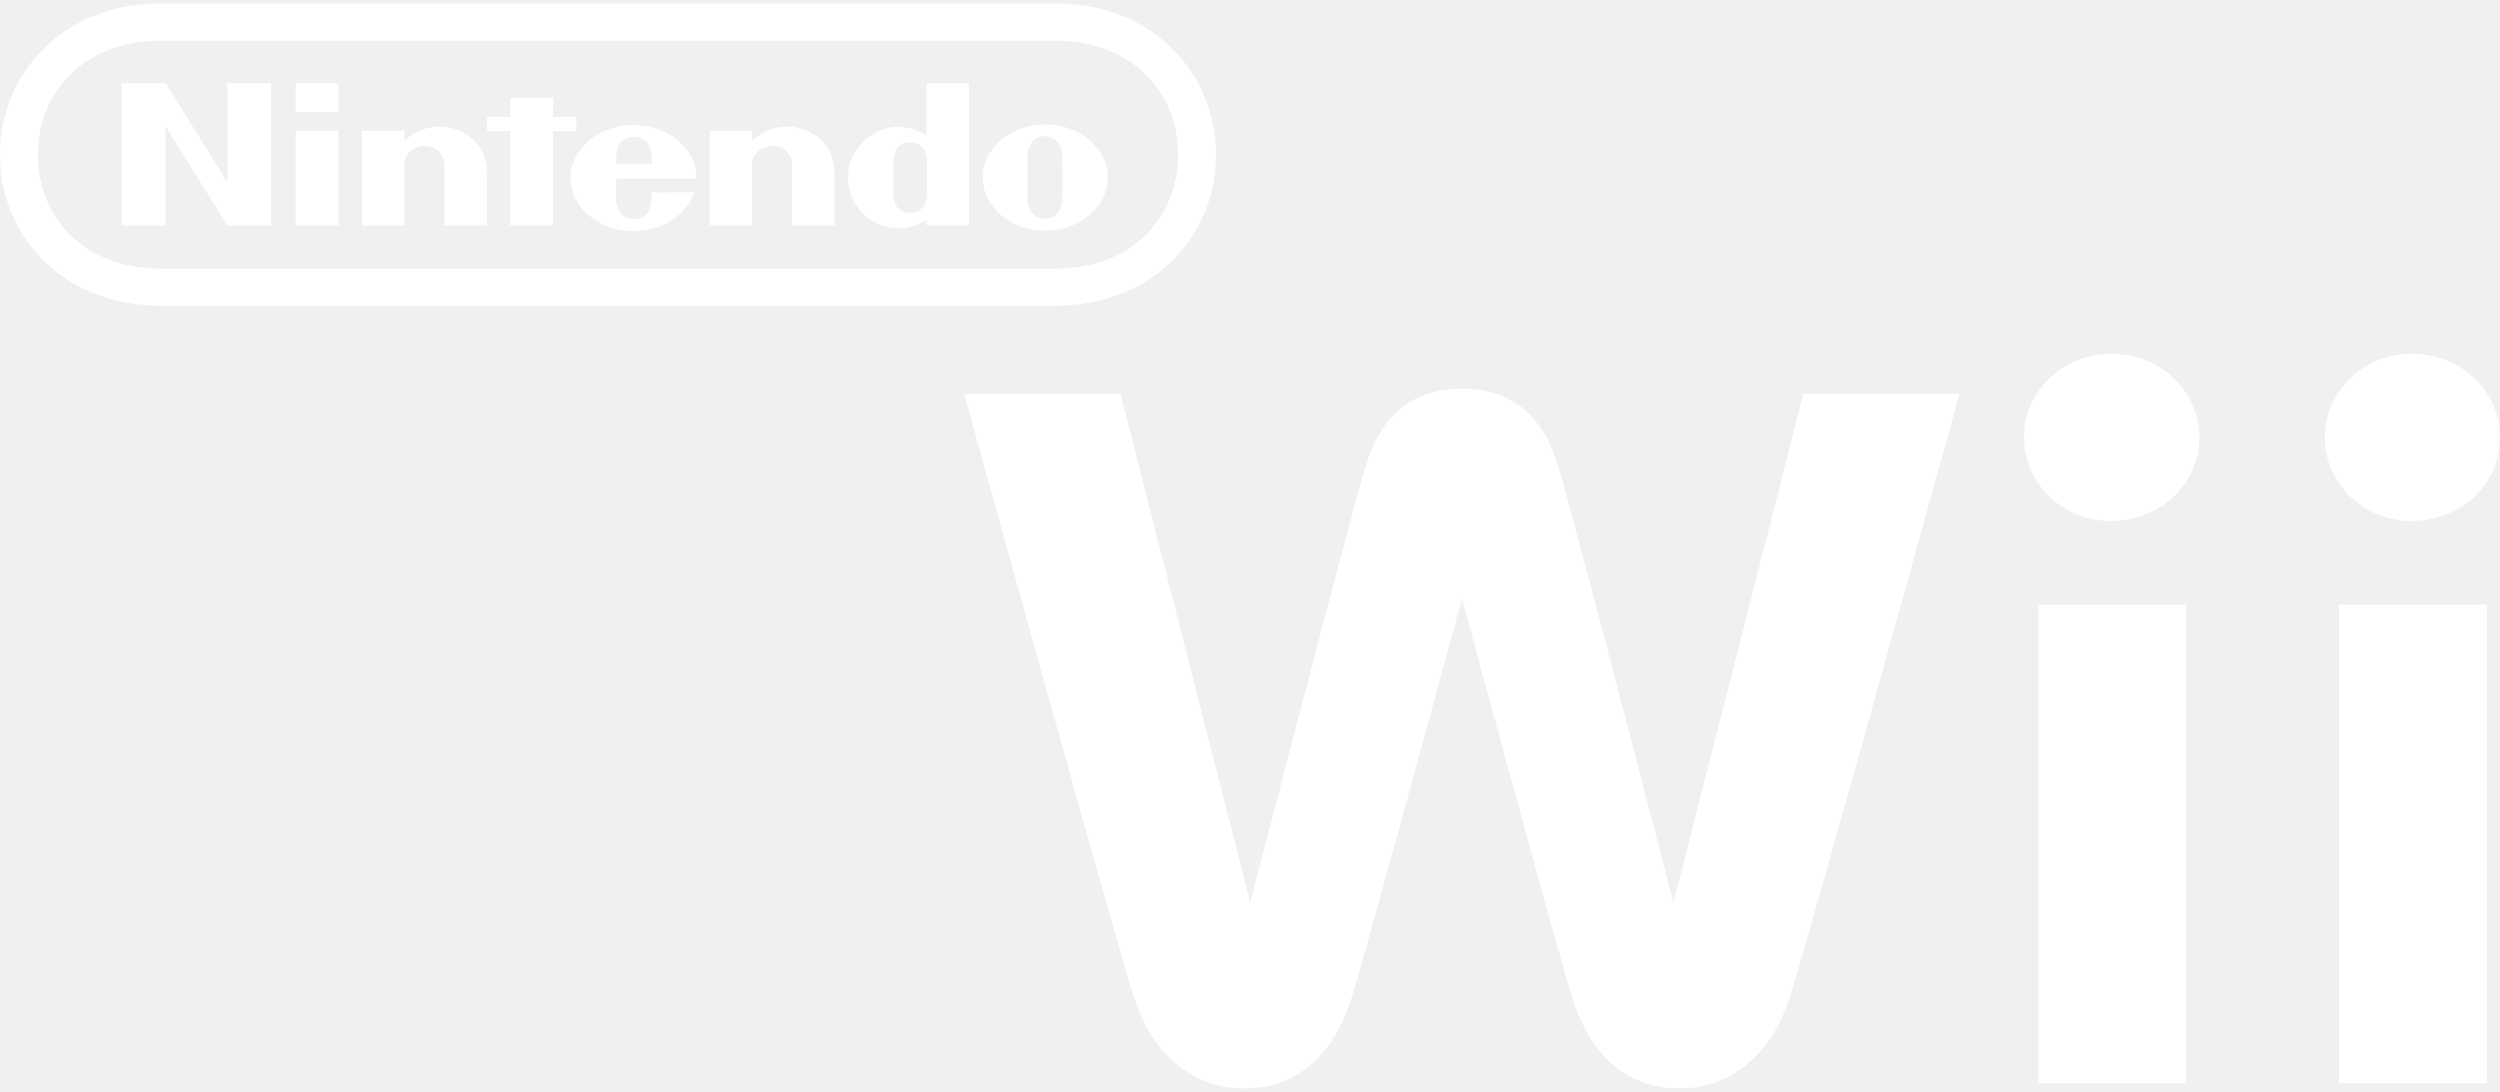
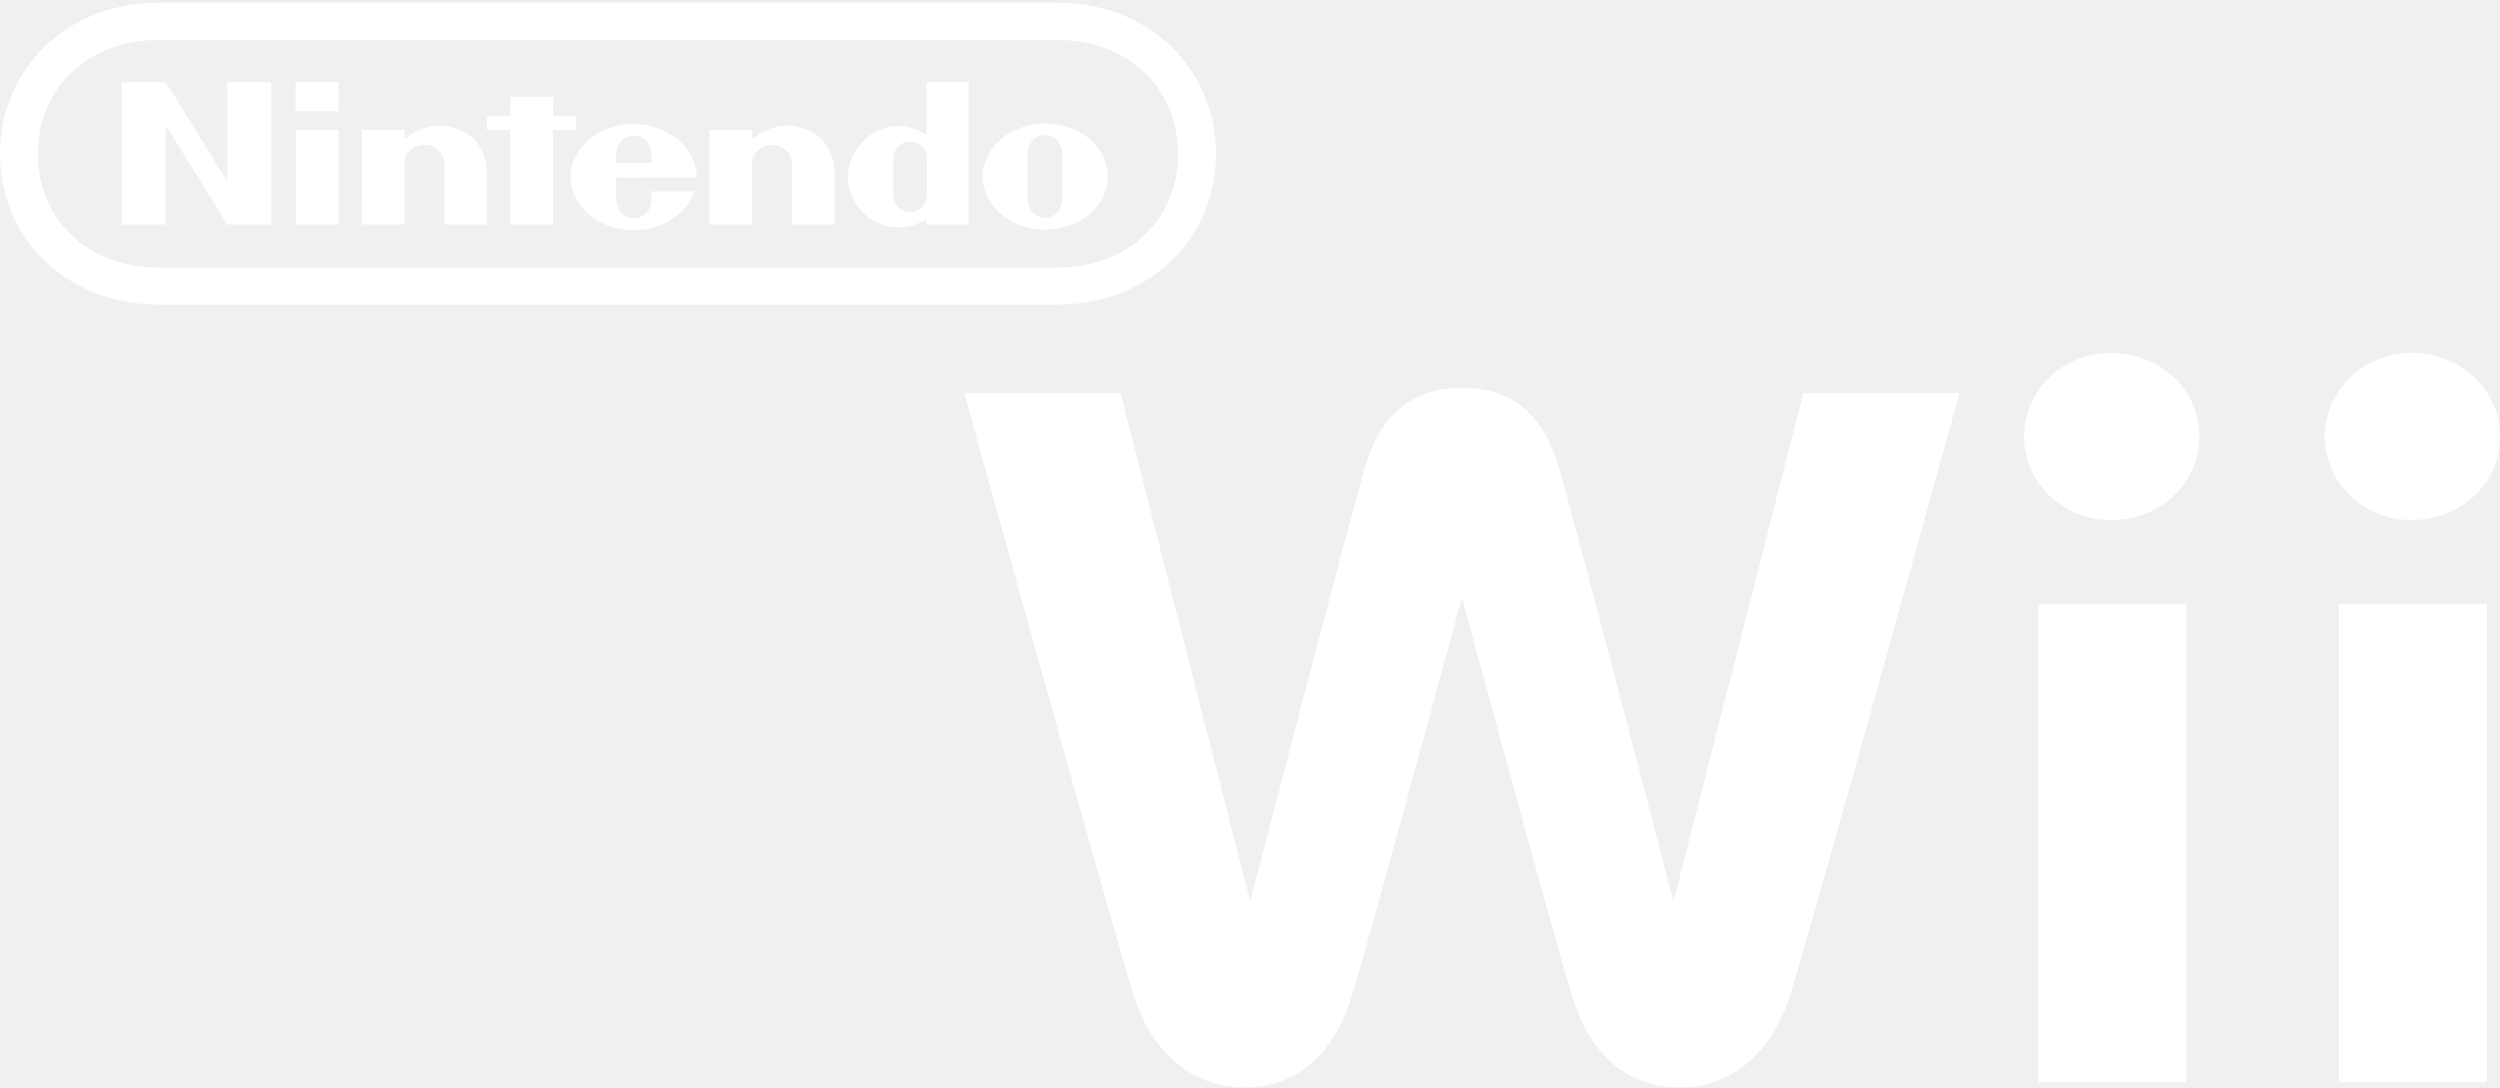
- <svg xmlns="http://www.w3.org/2000/svg" clip-rule="evenodd" fill-rule="evenodd" stroke-linejoin="round" stroke-miterlimit="2" viewBox="0 0 600 262">
+ <svg xmlns="http://www.w3.org/2000/svg" clip-rule="evenodd" fill-rule="evenodd" stroke-linejoin="round" stroke-miterlimit="2" viewBox="0 0 600 261">
  <g fill="#fff" fill-rule="nonzero">
-     <path d="m432.795 94.567-31.149 122.019s-23.768-91.587-27.639-104.583c-3.867-13.004-11.851-18.704-23.147-18.704-11.302 0-19.283 5.7-23.144 18.704-3.876 12.996-27.671 104.583-27.671 104.583l-31.123-122.019h-37.496s35.99 130.18 40.884 145.254c3.826 11.77 12.831 21.395 26.209 21.395 15.295 0 22.441-11.149 25.75-21.395 3.276-10.172 26.591-96.165 26.591-96.165s23.3 85.993 26.594 96.165c3.279 10.246 10.452 21.395 25.738 21.395 13.37 0 22.389-9.625 26.203-21.395 4.882-15.074 40.878-145.254 40.878-145.254zm128.574 165.39h35.484v-114.831h-35.484zm-3.429-154.962c0 11.064 9.311 20.039 20.786 20.039 11.913 0 21.274-8.805 21.274-20.039 0-11.263-9.361-20.074-21.274-20.074-11.475 0-20.786 8.996-20.786 20.074m-68.701 154.962h35.469v-114.831h-35.469zm17.33-175.036c11.925 0 21.271 8.811 21.271 20.074 0 11.234-9.346 20.039-21.271 20.039-11.481 0-20.803-8.975-20.803-20.039 0-11.078 9.322-20.074 20.803-20.074" />
-     <path d="m253.264 64.472h-214.693c-18.343.062-29.491-12.249-29.491-27.351 0-15.107 11.219-27.319 29.491-27.352h214.693c18.272.033 29.486 12.245 29.486 27.352 0 15.102-11.144 27.413-29.486 27.351m.104-63.625h-214.901c-23.011-.054-38.467 16.49-38.467 36.323 0 19.83 15.418 36.183 38.5 36.191h214.834c23.078-.008 38.5-16.361 38.5-36.191 0-19.833-15.459-36.377-38.466-36.323m-104.826 34.026c.802-1.399 2.276-2.068 3.61-2.072 1.337.004 2.812.673 3.609 2.072.656 1.134.685 2.464.673 4.449h-8.569c-.017-1.985.025-3.315.677-4.449m18.666 7.984c0-7.037-6.799-12.868-15.148-12.868-8.344 0-15.115 5.703-15.115 12.743 0 7.036 6.771 12.743 15.115 12.743 6.933 0 12.777-3.95 14.563-9.312l-10.231.008s.009.1.009 1.375c0 4.154-2.729 5.076-4.249 5.076-1.512 0-4.291-.922-4.291-5.076 0-1.242.008-4.685.008-4.685s19.339.008 19.339-.004m21.487-12.49c-3.397.095-6.222 1.549-8.191 3.422-.008-.56 0-2.384 0-2.384l-10.184.004-.005 22.7h10.189s-.008-13.944-.008-14.912c0-1.977 2.077-4.178 4.872-4.178 2.8 0 4.69 2.201 4.69 4.178v14.912h10.201s-.004-10.754 0-12.353c.058-8.988-7.73-11.501-11.564-11.389m-83.425 0c-3.394.095-6.223 1.549-8.187 3.422-.009-.56 0-2.384 0-2.384l-10.202.004.009 22.7h10.193s-.009-13.944-.009-14.912c0-1.977 2.077-4.178 4.873-4.178 2.795 0 4.689 2.201 4.689 4.178v14.912h10.201s-.012-10.754 0-12.353c.054-8.988-7.734-11.501-11.567-11.389m117.19 12.278s.004 2.571.004 4.029c0 3.506-2.43 4.423-4.029 4.423-1.628 0-4.021-.917-4.021-4.423 0-1.205.005-4.037.005-4.037s-.005-2.883-.005-4.046c0-3.514 2.393-4.407 4.025-4.407 1.595 0 4.021.893 4.021 4.407zm-.075-10.11c-1.636-.922-3.372-1.811-5.807-2.023-7.397-.652-13.054 5.89-13.054 11.884 0 7.9 6.101 10.824 7.023 11.256 3.456 1.607 7.888 1.612 11.817-.856 0 .212.005 1.313.005 1.313h10.147v-34.13h-10.131zm32.594 14.853c0 3.618-2.139 5.109-4.195 5.109-2.061 0-4.208-1.491-4.208-5.109 0-1.375.004-4.897.004-4.897s.004-3.356.004-4.735c0-3.597 2.152-5.08 4.195-5.08 2.052 0 4.196 1.483 4.196 5.08 0 1.379 0 3.921.012 4.835 0 .054-.008 3.431-.008 4.797m-4.116-17.528c-8.287 0-15.003 5.711-15.003 12.747 0 7.041 6.716 12.748 15.003 12.748 8.286 0 15.002-5.707 15.002-12.748 0-7.036-6.716-12.747-15.002-12.747m-179.919-2.916h10.289v-6.978h-10.289zm.025 27.169h10.264v-22.7h-10.264zm67.334-22.658v-3.377h-5.561v-4.59h-10.272l.008 4.594-5.587.004v3.369h5.583l-.008 22.658h10.284l-.008-22.658zm-83.753 12.328-14.717-23.804h-10.633l-.004 34.134h10.571v-23.804l14.791 23.804h10.534v-34.134h-10.551z" />
+     <path d="m432.795 94.34-31.149 122.018s-23.768-91.586-27.639-104.582c-3.867-13.004-11.851-18.704-23.147-18.704-11.302 0-19.283 5.7-23.144 18.704-3.876 12.996-27.671 104.582-27.671 104.582l-31.123-122.018h-37.496s35.99 130.179 40.884 145.254c3.826 11.769 12.831 21.395 26.209 21.395 15.295 0 22.441-11.149 25.75-21.395 3.276-10.172 26.591-96.166 26.591-96.166s23.3 85.994 26.594 96.166c3.279 10.246 10.452 21.395 25.738 21.395 13.37 0 22.389-9.626 26.203-21.395 4.882-15.075 40.878-145.254 40.878-145.254zm128.574 165.39h35.484v-114.831h-35.484zm-3.429-154.962c0 11.063 9.311 20.039 20.786 20.039 11.913 0 21.274-8.805 21.274-20.039 0-11.264-9.361-20.074-21.274-20.074-11.475 0-20.786 8.996-20.786 20.074m-68.701 154.962h35.469v-114.831h-35.469zm17.33-175.036c11.925 0 21.271 8.81 21.271 20.074 0 11.234-9.346 20.039-21.271 20.039-11.481 0-20.803-8.976-20.803-20.039 0-11.078 9.322-20.074 20.803-20.074" />
+     <path d="m253.264 64.245h-214.693c-18.343.062-29.491-12.249-29.491-27.352 0-15.106 11.219-27.318 29.491-27.351h214.693c18.272.033 29.486 12.245 29.486 27.351 0 15.103-11.144 27.414-29.486 27.352m.104-63.625h-214.901c-23.011-.054-38.467 16.49-38.467 36.323 0 19.83 15.418 36.182 38.5 36.191h214.834c23.078-.009 38.5-16.361 38.5-36.191 0-19.833-15.459-36.377-38.466-36.323m-104.826 34.026c.802-1.4 2.276-2.068 3.61-2.073 1.337.005 2.812.673 3.609 2.073.656 1.134.685 2.463.673 4.449h-8.569c-.017-1.986.025-3.315.677-4.449m18.666 7.983c0-7.036-6.799-12.868-15.148-12.868-8.344 0-15.115 5.703-15.115 12.744 0 7.036 6.771 12.743 15.115 12.743 6.933 0 12.777-3.95 14.563-9.312l-10.231.008s.009.1.009 1.375c0 4.153-2.729 5.076-4.249 5.076-1.512 0-4.291-.923-4.291-5.076 0-1.242.008-4.685.008-4.685s19.339.008 19.339-.005m21.487-12.49c-3.397.096-6.222 1.55-8.191 3.423-.008-.561 0-2.384 0-2.384l-10.184.004-.005 22.7h10.189s-.008-13.944-.008-14.912c0-1.977 2.077-4.178 4.872-4.178 2.8 0 4.69 2.201 4.69 4.178v14.912h10.201s-.004-10.754 0-12.353c.058-8.989-7.73-11.502-11.564-11.39m-83.425 0c-3.394.096-6.223 1.55-8.187 3.423-.009-.561 0-2.384 0-2.384l-10.202.004.009 22.7h10.193s-.009-13.944-.009-14.912c0-1.977 2.077-4.178 4.873-4.178 2.795 0 4.689 2.201 4.689 4.178v14.912h10.201s-.012-10.754 0-12.353c.054-8.989-7.734-11.502-11.567-11.39m117.19 12.279s.004 2.571.004 4.029c0 3.505-2.43 4.423-4.029 4.423-1.628 0-4.021-.918-4.021-4.423 0-1.205.005-4.038.005-4.038s-.005-2.882-.005-4.045c0-3.514 2.393-4.407 4.025-4.407 1.595 0 4.021.893 4.021 4.407zm-.075-10.11c-1.636-.922-3.372-1.811-5.807-2.023-7.397-.652-13.054 5.89-13.054 11.883 0 7.901 6.101 10.825 7.023 11.257 3.456 1.607 7.888 1.611 11.817-.856 0 .212.005 1.313.005 1.313h10.147v-34.131h-10.131zm32.594 14.853c0 3.618-2.139 5.109-4.195 5.109-2.061 0-4.208-1.491-4.208-5.109 0-1.375.004-4.897.004-4.897s.004-3.356.004-4.735c0-3.597 2.152-5.08 4.195-5.08 2.052 0 4.196 1.483 4.196 5.08 0 1.379 0 3.921.012 4.835 0 .054-.008 3.43-.008 4.797m-4.116-17.528c-8.287 0-15.003 5.711-15.003 12.747 0 7.041 6.716 12.748 15.003 12.748 8.286 0 15.002-5.707 15.002-12.748 0-7.036-6.716-12.747-15.002-12.747m-179.919-2.916h10.289v-6.978h-10.289zm.025 27.169h10.264v-22.7h-10.264zm67.334-22.658v-3.377h-5.561v-4.59h-10.272l.008 4.594-5.587.004v3.369h5.583l-.008 22.658h10.284l-.008-22.658zm-83.753 12.328-14.717-23.805h-10.633l-.004 34.135h10.571v-23.805l14.791 23.805h10.534v-34.135h-10.551z" />
  </g>
</svg>
